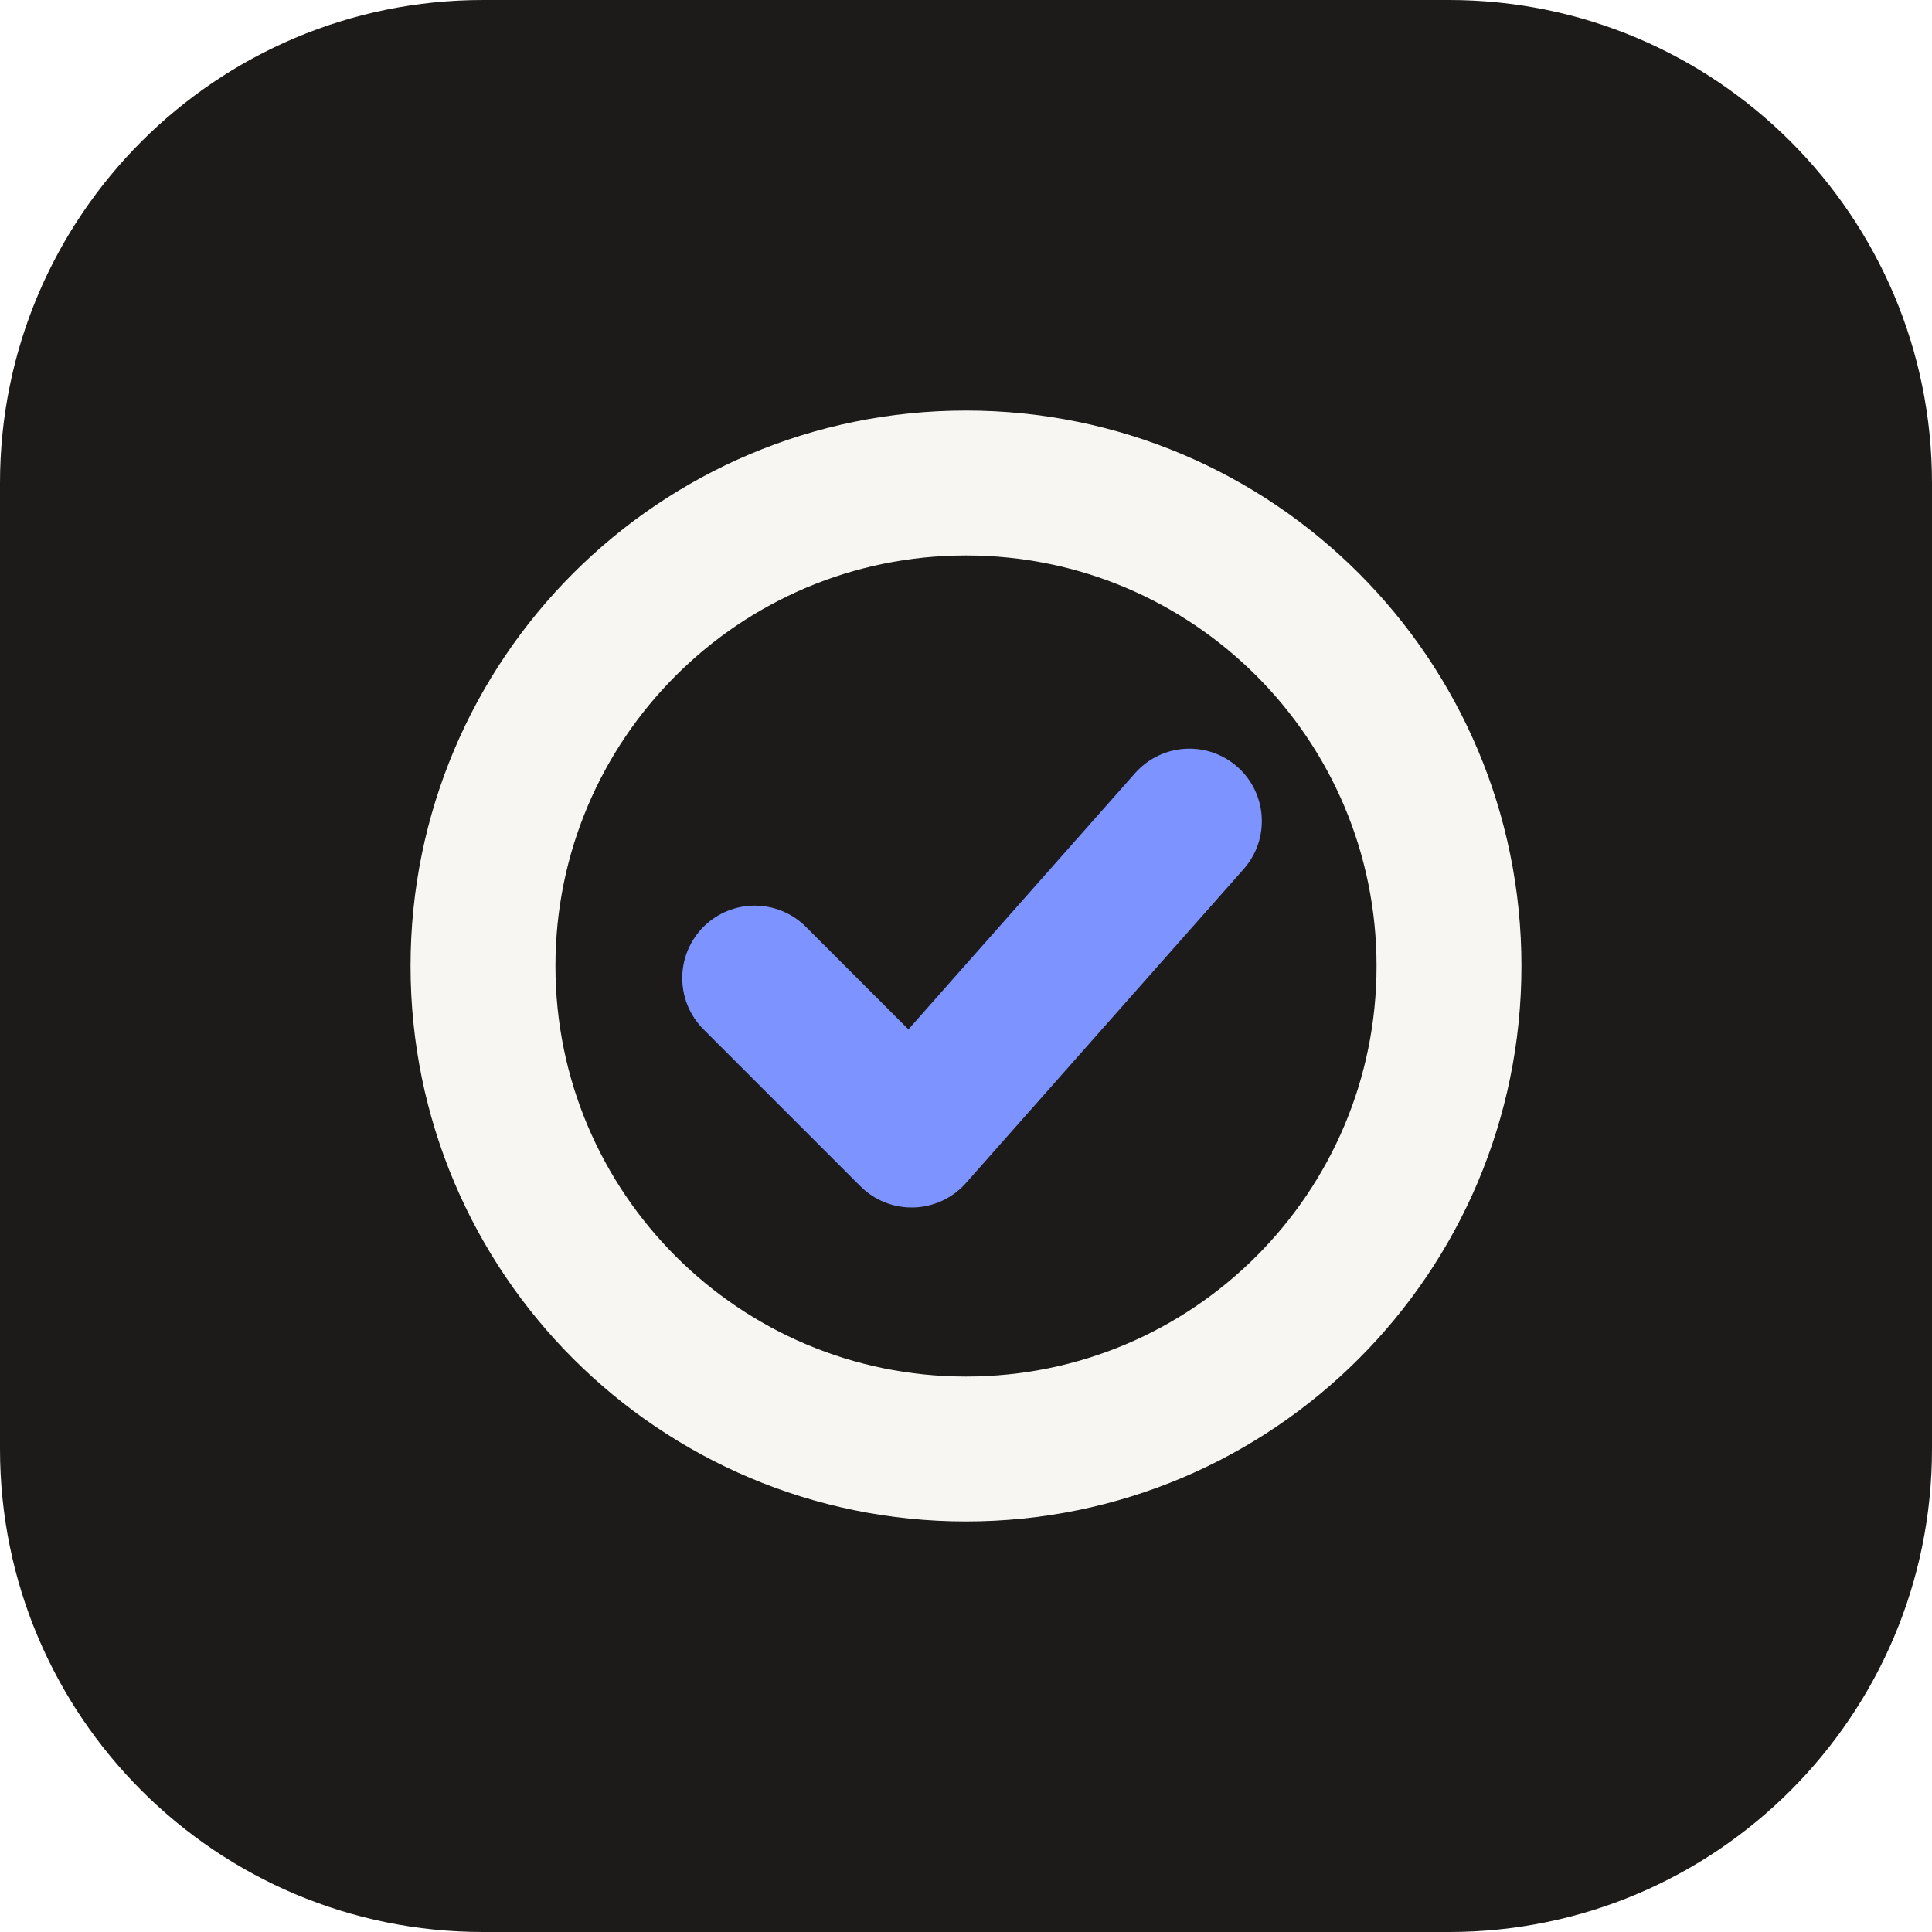
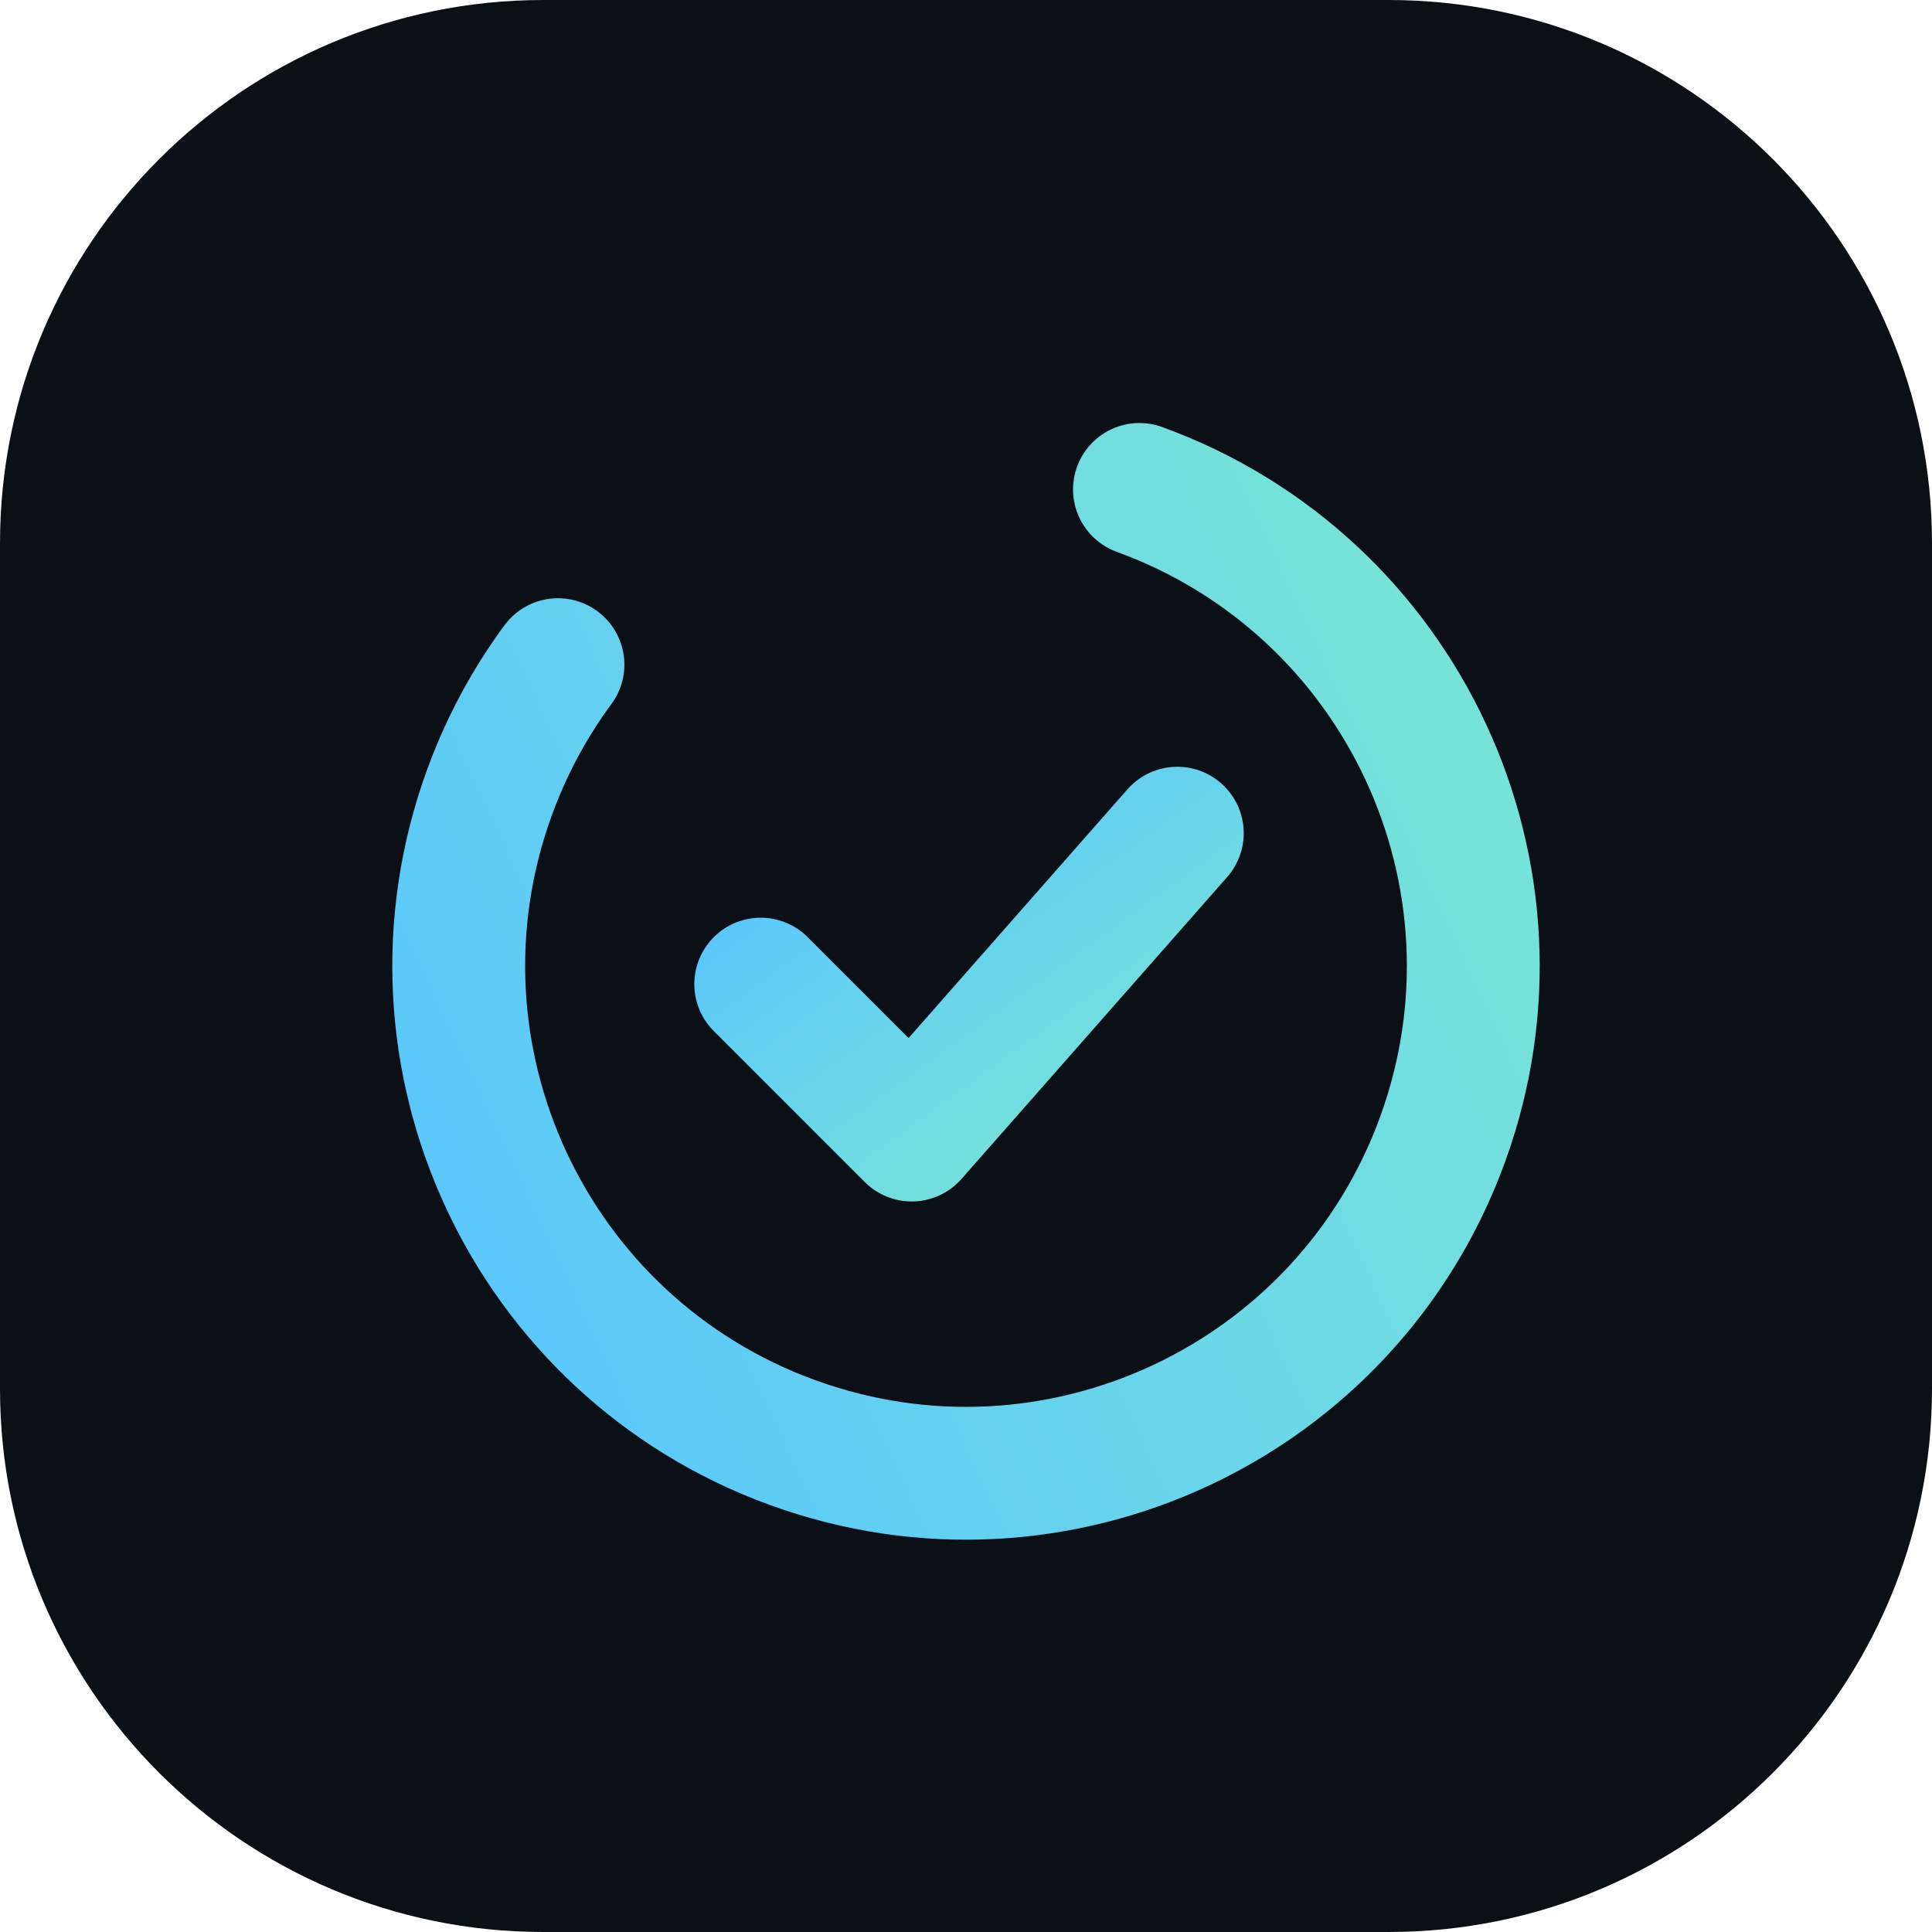
<svg xmlns="http://www.w3.org/2000/svg" viewBox="0 0 32 32">
-   <rect width="32" height="32" rx="8" fill="#1c1b19" />
-   <circle cx="16" cy="16" r="8" fill="none" stroke="#f7f6f3" stroke-width="2.4" />
-   <path d="M12.5 16.2l2.6 2.6 4.6-5.2" fill="none" stroke="#7d93ff" stroke-width="2.4" stroke-linecap="round" stroke-linejoin="round" />
+   <defs>
+     <linearGradient id="g" x1="0" y1="0" x2="1" y2="1">
+       <stop offset="0" stop-color="#58c4ff" />
+       <stop offset="1" stop-color="#7ae7d4" />
+     </linearGradient>
+   </defs>
+   <rect width="32" height="32" rx="9" fill="#0b0f16" />
+   <circle cx="16" cy="16" r="8.4" fill="none" stroke="url(#g)" stroke-width="2.2" stroke-dasharray="42 11" stroke-linecap="round" transform="rotate(-70 16 16)" />
+   <path d="M12.6 16.3l2.5 2.5 4.4-5" fill="none" stroke="url(#g)" stroke-width="2.2" stroke-linecap="round" stroke-linejoin="round" />
</svg>
